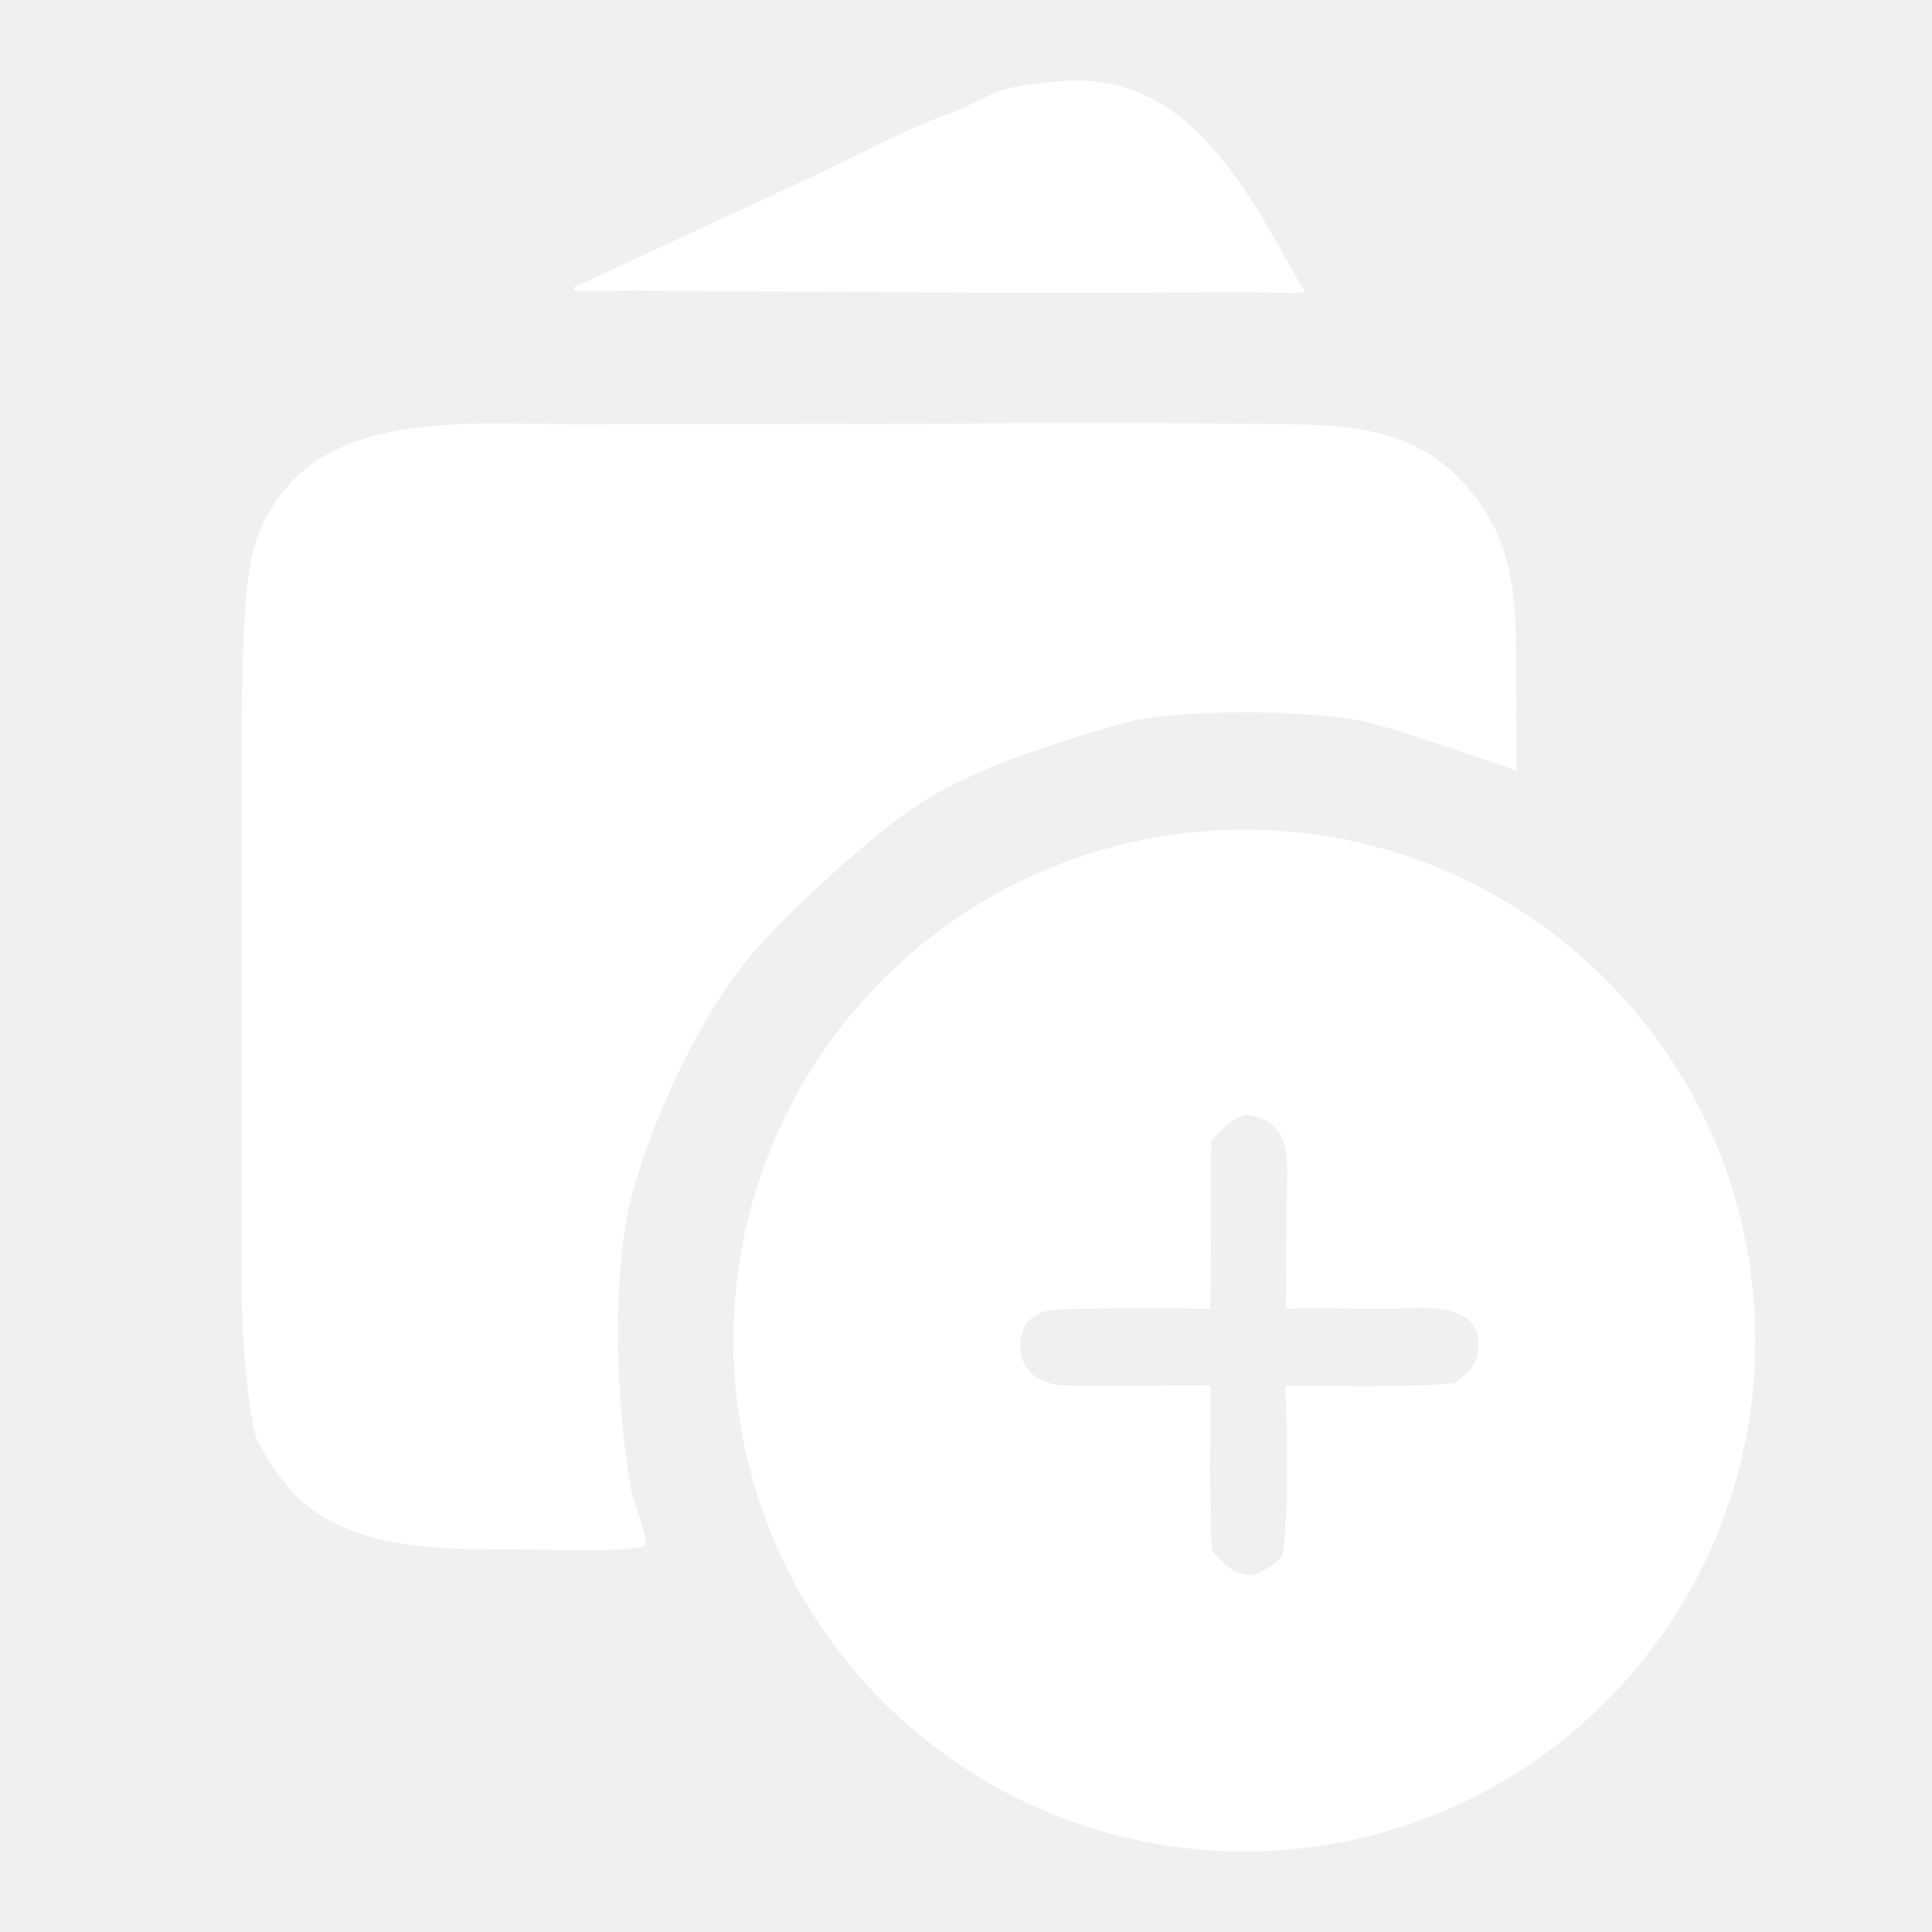
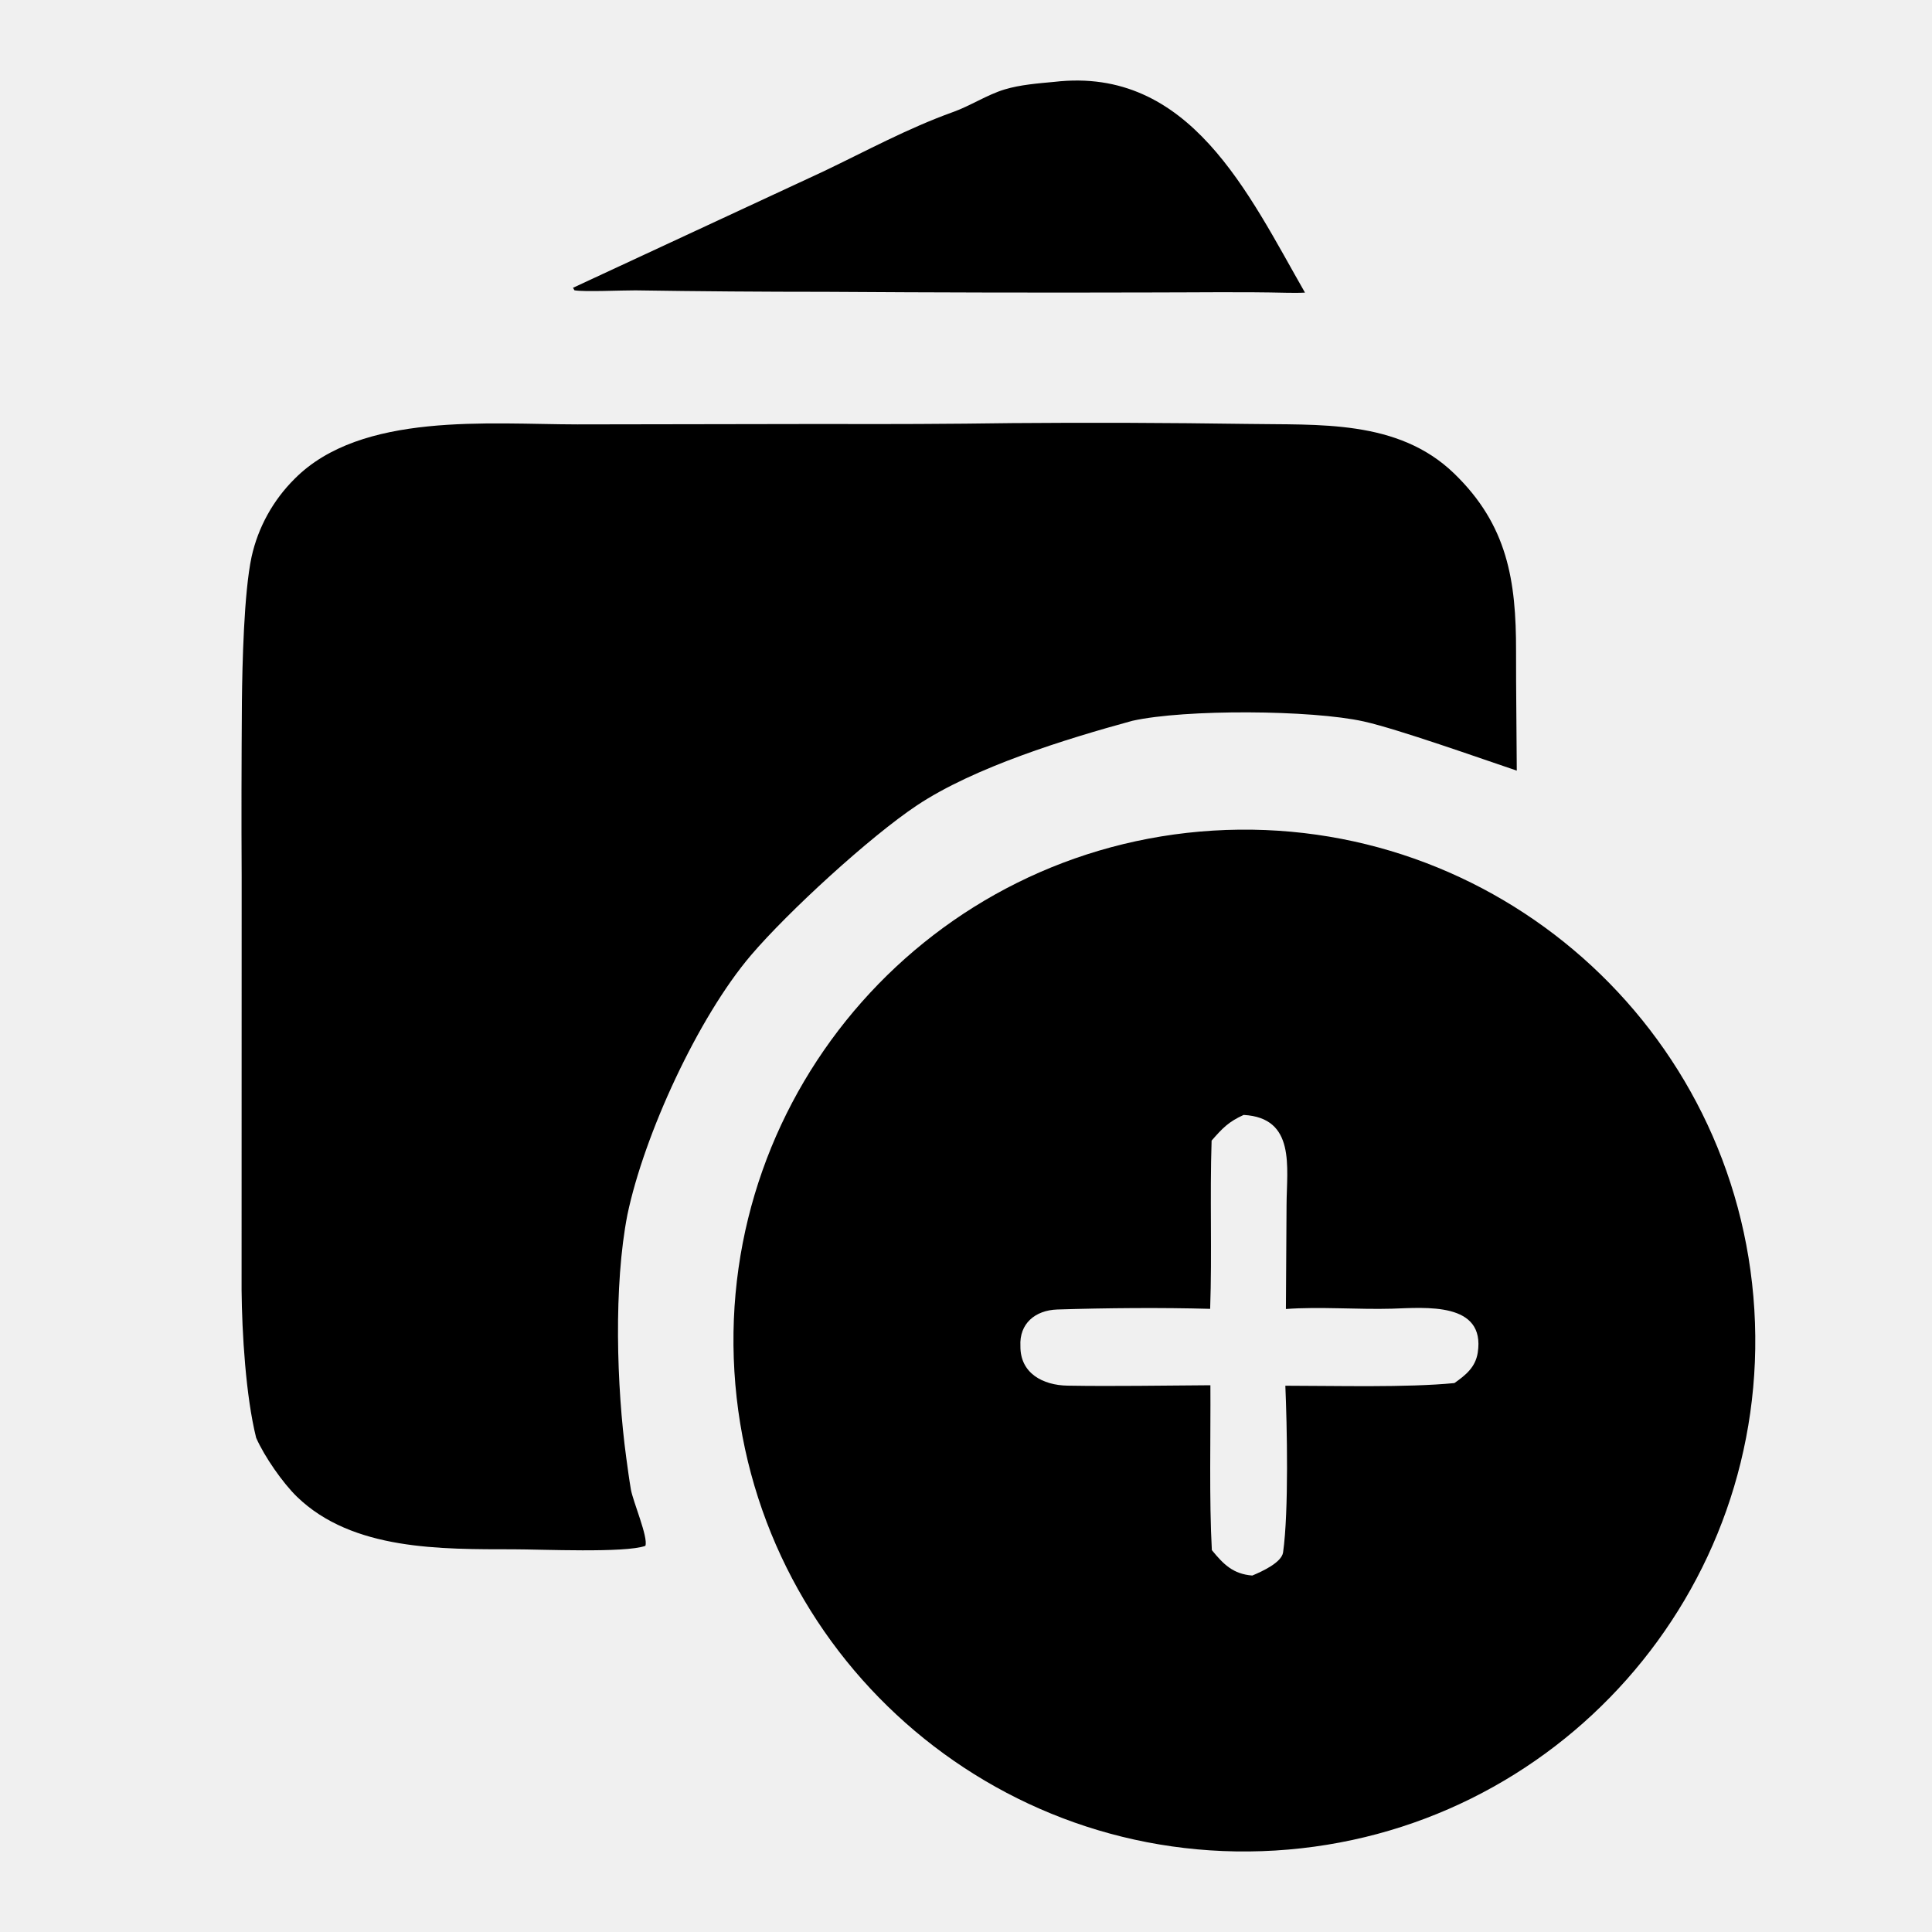
<svg xmlns="http://www.w3.org/2000/svg" width="24" height="24" viewBox="0 0 24 24" fill="none">
-   <path d="M15.069 10.318C18.569 10.104 21.58 12.769 21.793 16.268C22.006 19.768 19.34 22.777 15.84 22.988C12.343 23.199 9.336 20.535 9.123 17.038C8.911 13.541 11.572 10.533 15.069 10.318ZM15.449 13.85C15.26 13.936 15.188 14.013 15.051 14.169C15.028 14.864 15.057 15.567 15.033 16.259C14.424 16.242 13.745 16.248 13.135 16.267C12.857 16.276 12.661 16.444 12.676 16.721C12.672 17.061 12.957 17.208 13.261 17.213C13.852 17.223 14.445 17.211 15.036 17.208C15.04 17.843 15.02 18.64 15.054 19.256C15.2 19.435 15.319 19.553 15.556 19.572C15.679 19.521 15.921 19.41 15.939 19.284C16.011 18.77 15.988 17.705 15.967 17.214C16.582 17.214 17.477 17.239 18.067 17.181C18.209 17.081 18.328 16.985 18.357 16.804C18.455 16.169 17.709 16.244 17.291 16.257C16.878 16.269 16.385 16.23 15.974 16.261L15.982 14.967C15.984 14.501 16.099 13.886 15.449 13.85ZM15.486 5.266C16.377 5.282 17.363 5.205 18.063 5.881C18.726 6.522 18.835 7.209 18.833 8.093C18.832 8.573 18.84 9.084 18.842 9.573C18.396 9.423 17.366 9.057 16.941 8.962C16.294 8.818 14.723 8.808 14.067 8.954C13.241 9.18 12.105 9.529 11.39 10.005C10.803 10.396 9.788 11.328 9.33 11.865C8.669 12.641 8.002 14.096 7.794 15.089C7.622 15.968 7.659 17.224 7.78 18.112C7.798 18.243 7.815 18.373 7.837 18.502C7.863 18.653 8.055 19.098 8.017 19.203C7.77 19.294 6.722 19.246 6.381 19.246C5.481 19.245 4.379 19.262 3.689 18.593C3.513 18.422 3.285 18.095 3.182 17.861C3.053 17.343 3.006 16.558 3.001 16.026L3.002 10.897C2.998 10.171 3 9.444 3.005 8.717C3.01 8.252 3.03 7.364 3.125 6.918C3.206 6.55 3.393 6.213 3.66 5.948C4.487 5.114 6.079 5.271 7.174 5.272L10.248 5.267C11.023 5.27 11.797 5.267 12.571 5.256C13.543 5.248 14.515 5.252 15.486 5.266ZM13.096 1.017C14.782 0.82 15.51 2.411 16.211 3.635C16.136 3.639 16.061 3.638 15.986 3.637C15.423 3.624 14.861 3.633 14.299 3.633C12.953 3.637 11.606 3.634 10.26 3.625C9.471 3.625 8.682 3.619 7.893 3.607C7.732 3.606 7.247 3.628 7.136 3.606L7.118 3.575L10.23 2.129C10.766 1.873 11.272 1.596 11.838 1.392C12.05 1.317 12.262 1.177 12.48 1.111C12.676 1.052 12.894 1.036 13.096 1.017Z" fill="white" />
+   <path d="M15.069 10.318C18.569 10.104 21.58 12.769 21.793 16.268C22.006 19.768 19.34 22.777 15.84 22.988C12.343 23.199 9.336 20.535 9.123 17.038C8.911 13.541 11.572 10.533 15.069 10.318ZM15.449 13.85C15.26 13.936 15.188 14.013 15.051 14.169C15.028 14.864 15.057 15.567 15.033 16.259C14.424 16.242 13.745 16.248 13.135 16.267C12.857 16.276 12.661 16.444 12.676 16.721C12.672 17.061 12.957 17.208 13.261 17.213C13.852 17.223 14.445 17.211 15.036 17.208C15.04 17.843 15.02 18.64 15.054 19.256C15.2 19.435 15.319 19.553 15.556 19.572C15.679 19.521 15.921 19.41 15.939 19.284C16.011 18.77 15.988 17.705 15.967 17.214C16.582 17.214 17.477 17.239 18.067 17.181C18.209 17.081 18.328 16.985 18.357 16.804C18.455 16.169 17.709 16.244 17.291 16.257C16.878 16.269 16.385 16.23 15.974 16.261L15.982 14.967C15.984 14.501 16.099 13.886 15.449 13.85ZM15.486 5.266C16.377 5.282 17.363 5.205 18.063 5.881C18.726 6.522 18.835 7.209 18.833 8.093C18.832 8.573 18.84 9.084 18.842 9.573C18.396 9.423 17.366 9.057 16.941 8.962C16.294 8.818 14.723 8.808 14.067 8.954C13.241 9.18 12.105 9.529 11.39 10.005C10.803 10.396 9.788 11.328 9.33 11.865C8.669 12.641 8.002 14.096 7.794 15.089C7.622 15.968 7.659 17.224 7.78 18.112C7.798 18.243 7.815 18.373 7.837 18.502C7.863 18.653 8.055 19.098 8.017 19.203C7.77 19.294 6.722 19.246 6.381 19.246C5.481 19.245 4.379 19.262 3.689 18.593C3.513 18.422 3.285 18.095 3.182 17.861C3.053 17.343 3.006 16.558 3.001 16.026L3.002 10.897C2.998 10.171 3 9.444 3.005 8.717C3.01 8.252 3.03 7.364 3.125 6.918C3.206 6.55 3.393 6.213 3.66 5.948C4.487 5.114 6.079 5.271 7.174 5.272L10.248 5.267C11.023 5.27 11.797 5.267 12.571 5.256C13.543 5.248 14.515 5.252 15.486 5.266ZM13.096 1.017C14.782 0.82 15.51 2.411 16.211 3.635C16.136 3.639 16.061 3.638 15.986 3.637C15.423 3.624 14.861 3.633 14.299 3.633C12.953 3.637 11.606 3.634 10.26 3.625C9.471 3.625 8.682 3.619 7.893 3.607C7.732 3.606 7.247 3.628 7.136 3.606L7.118 3.575L10.23 2.129C10.766 1.873 11.272 1.596 11.838 1.392C12.05 1.317 12.262 1.177 12.48 1.111C12.676 1.052 12.894 1.036 13.096 1.017Z" fill="black" />
</svg>
